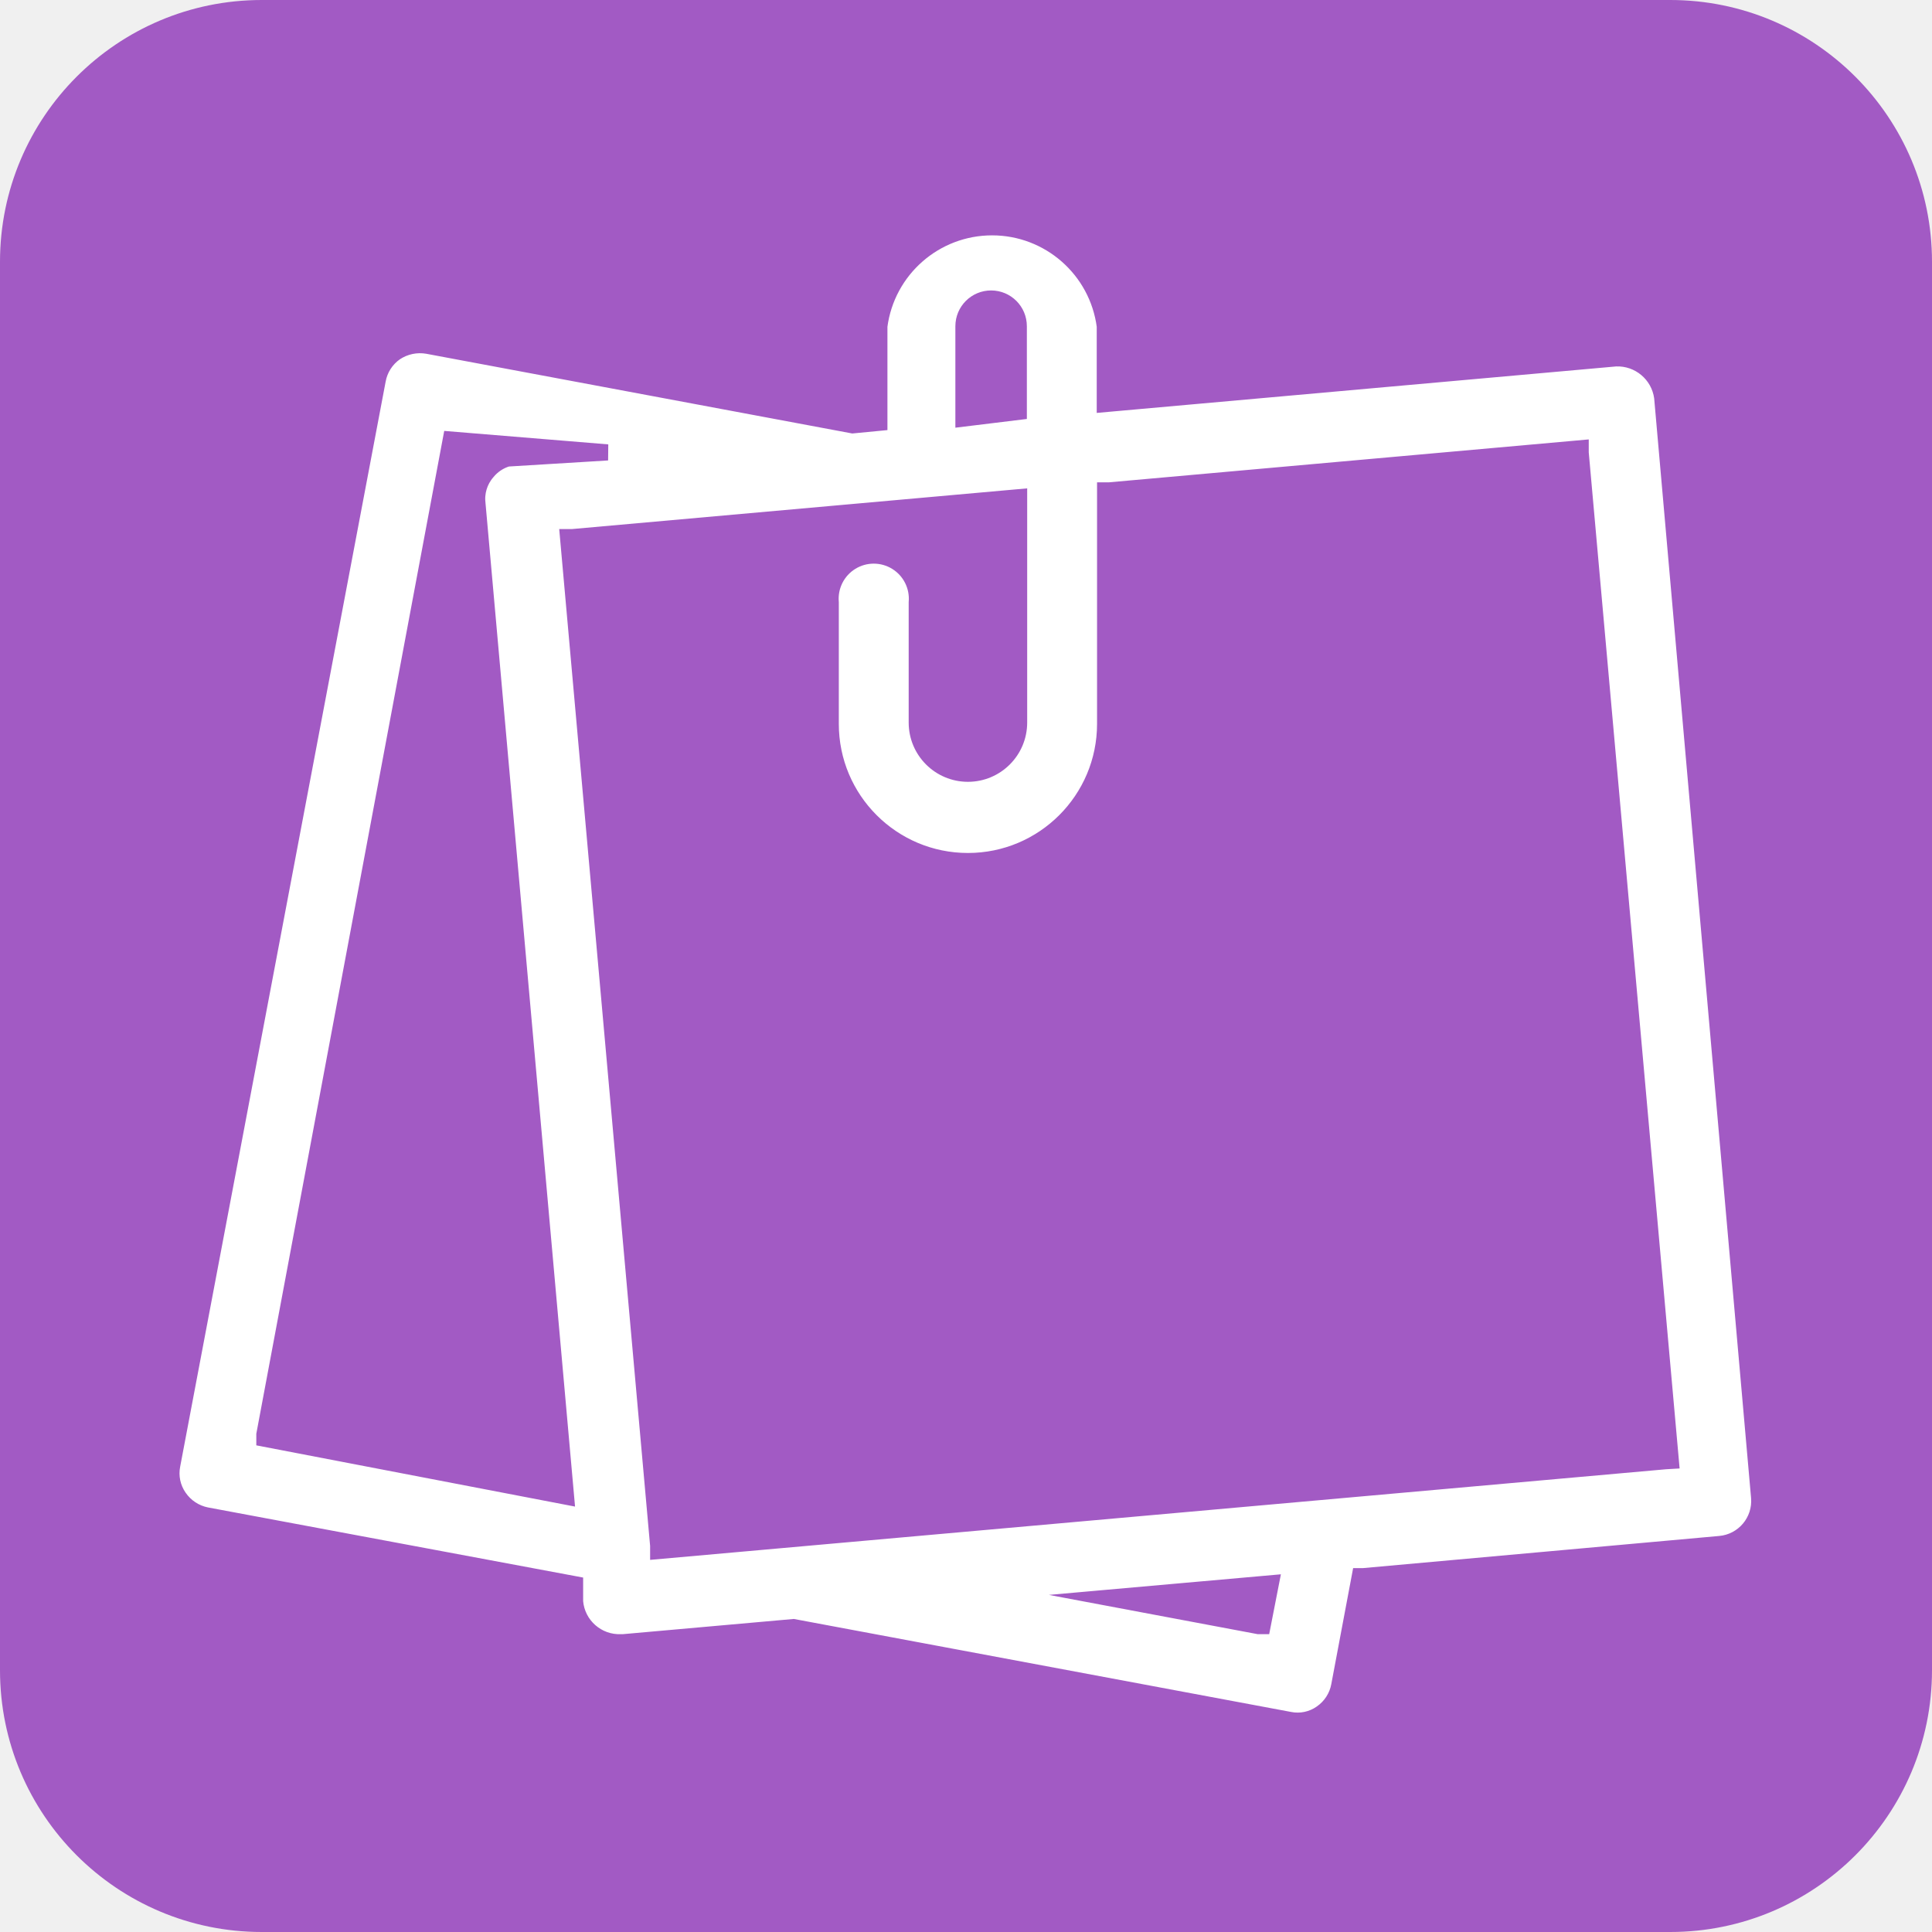
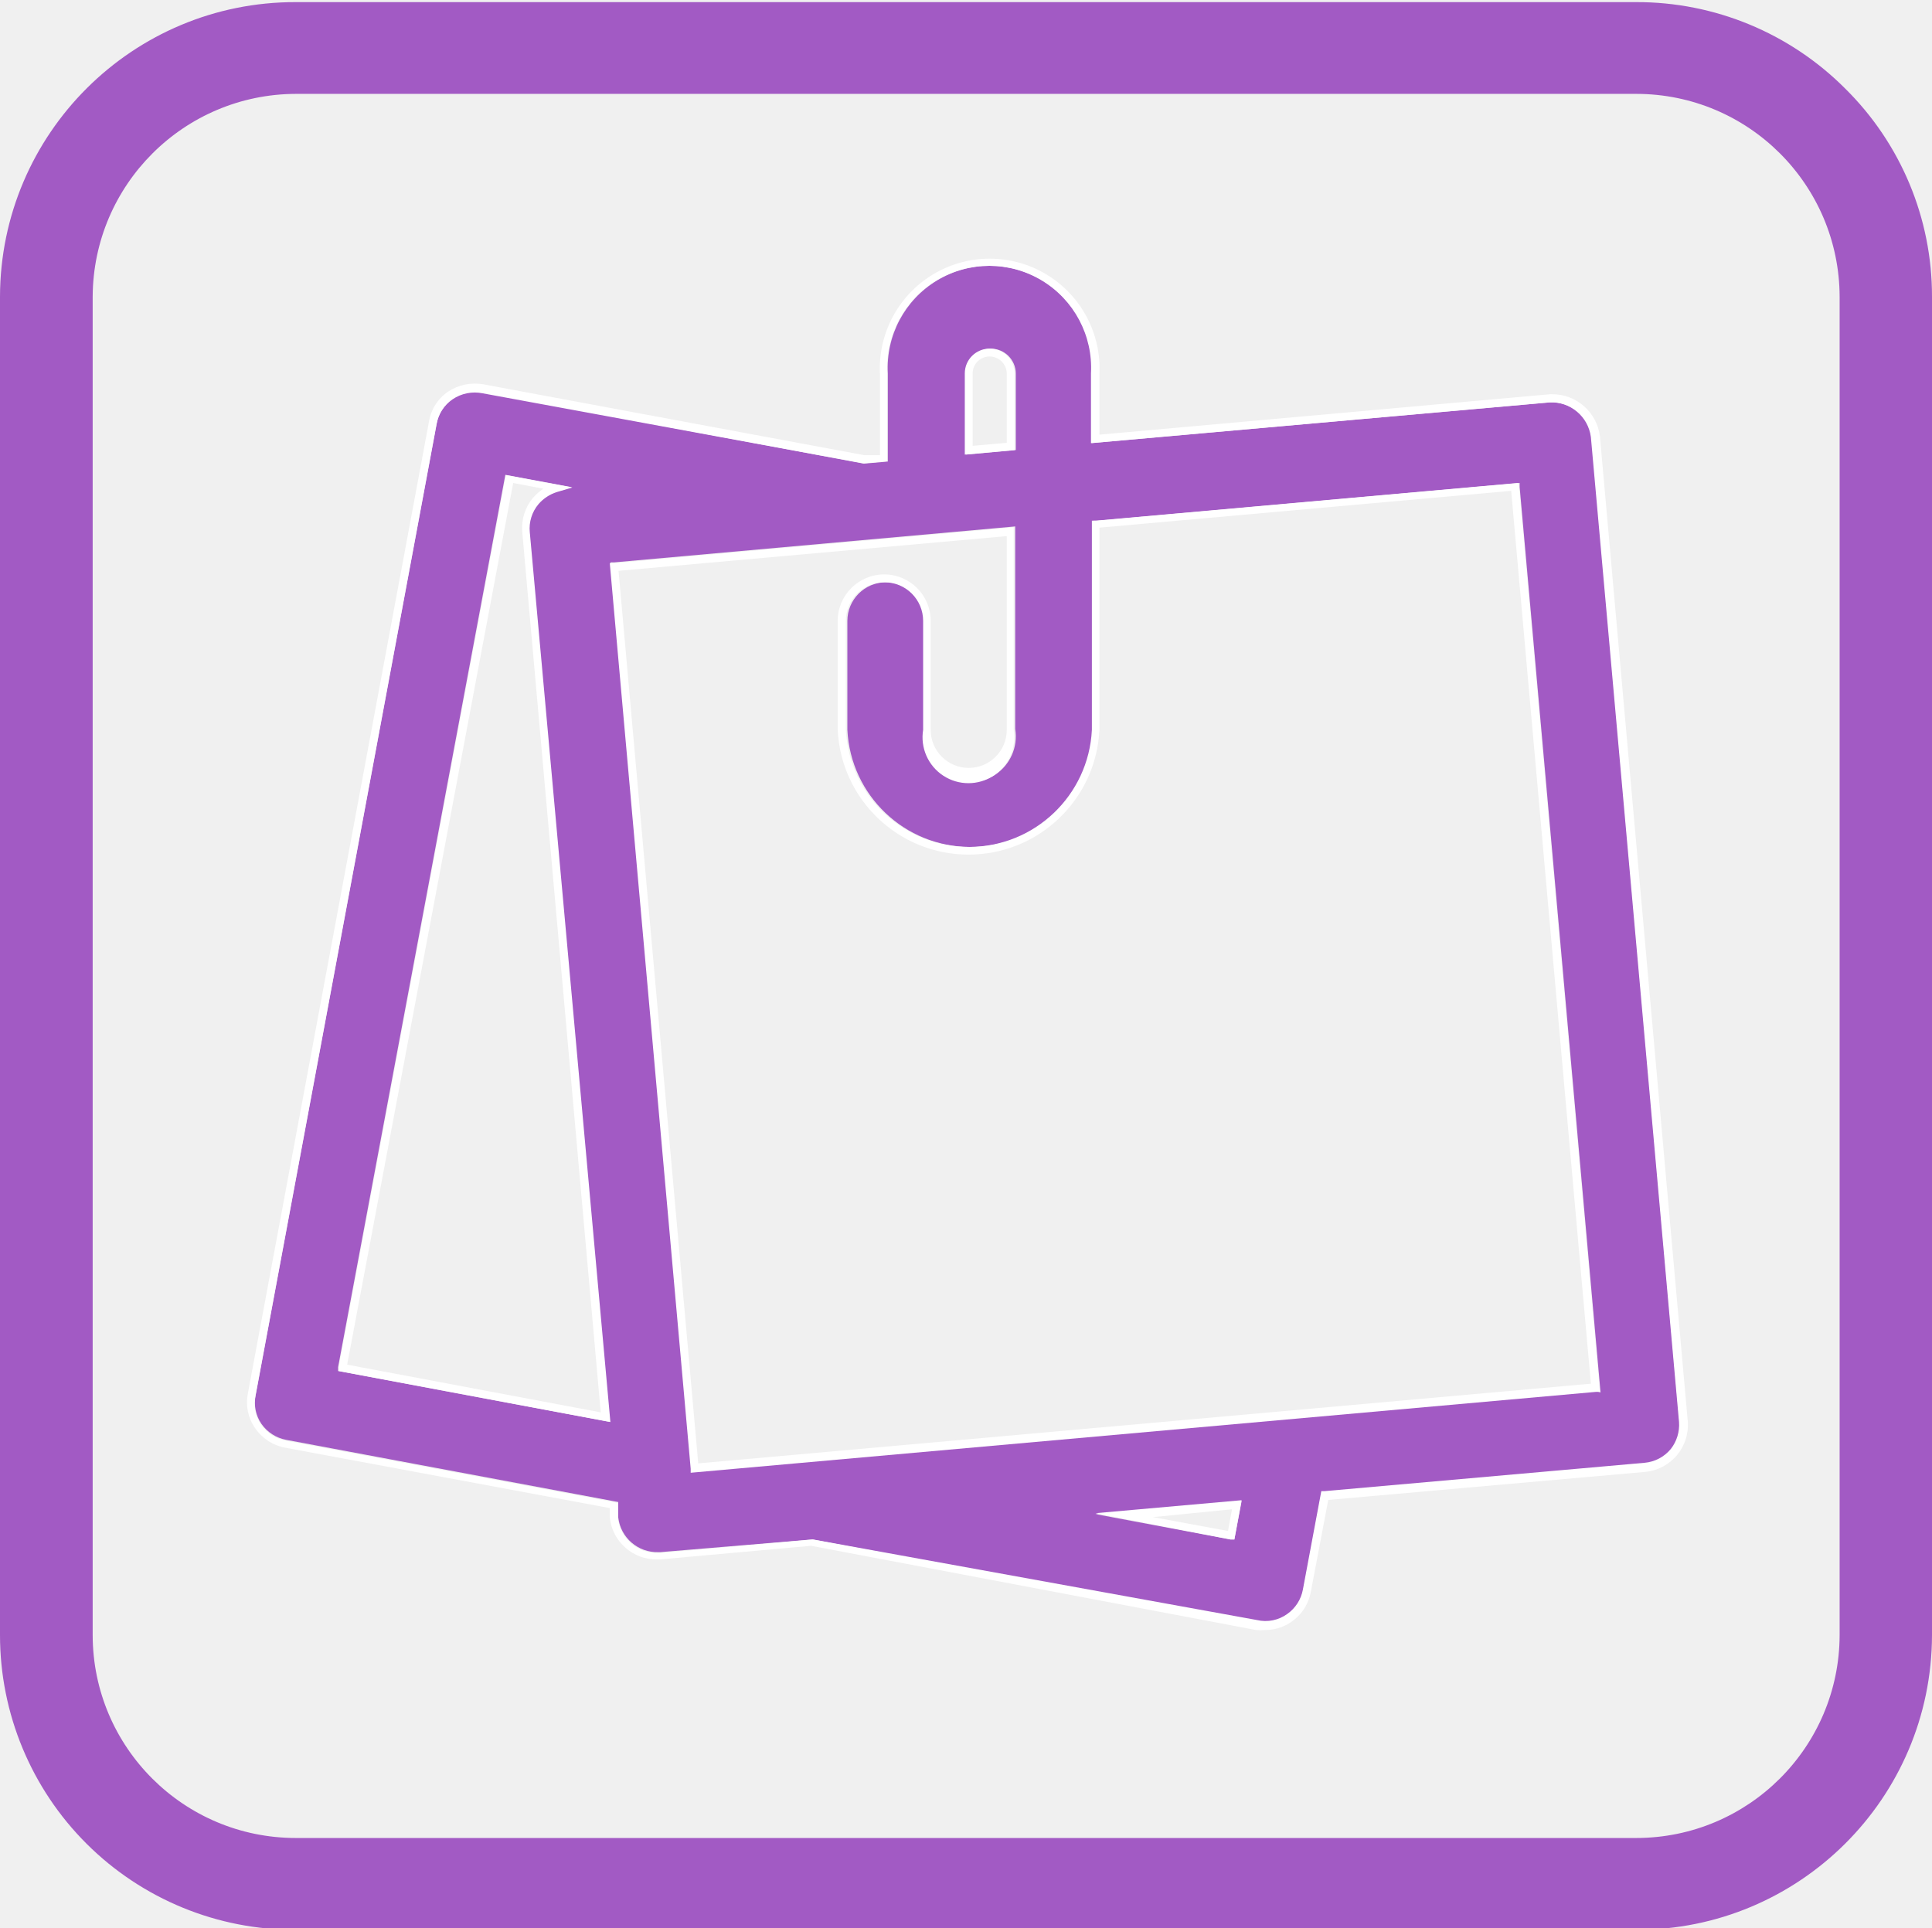
- <svg xmlns="http://www.w3.org/2000/svg" preserveAspectRatio="xMinYMid" viewbox="0 0 60 60">
+ <svg xmlns="http://www.w3.org/2000/svg" preserveAspectRatio="xMinYMid" viewbox="0 0 64 64">
  <defs>
-     <style>.cls-1{fill:#a25ac4;}.cls-2{fill:#fff;stroke:#a25ac4;stroke-miterlimit:10;stroke-width:0.5px;}</style>
+     <style>.cls-1{fill:#a25ac4;}.cls-2{fill:none;}.cls-3{fill:#fff;}</style>
  </defs>
+   <g id="back">
+     <path class="cls-1" d="M61.12,2.93A9.74,9.74,0,0,0,54.2.07H9.8A9.78,9.78,0,0,0,0,9.83V54.17A9.76,9.76,0,0,0,9.8,63.93H54.2A9.78,9.78,0,0,0,64,54.17V9.83A9.66,9.66,0,0,0,61.12,2.93Zm-.18,6.9V54.17a6.74,6.74,0,0,1-6.74,6.72H9.8a6.73,6.73,0,0,1-6.73-6.72V9.83A6.75,6.75,0,0,1,9.8,3.11H54.2a6.74,6.74,0,0,1,6.74,6.72Z" />
+   </g>
  <g id="elements">
-     <rect class="cls-1" width="60" height="60" rx="8.13" />
-     <path class="cls-2" d="M51.62,12.34a1.4,1.4,0,0,0-1.44-1.21L34.31,12.55V10.13a3.53,3.53,0,0,0-7,0v3l-.83.08h0l-13.2-2.47a1.38,1.38,0,0,0-1,.21,1.33,1.33,0,0,0-.55.86L5.35,45.5a1.3,1.3,0,0,0,.21,1,1.35,1.35,0,0,0,.85.56L17.86,49.2l0,.54A1.38,1.38,0,0,0,19.3,51h.06l5.28-.47h0l15.4,2.88a1.28,1.28,0,0,0,1-.21,1.33,1.33,0,0,0,.55-.85l.64-3.4h.1l11.08-1a1.34,1.34,0,0,0,1.22-1.45Zm-21.7-2.21a.86.86,0,1,1,1.72,0v2.66L29.92,13ZM8.21,44.68l0-.13L14,13.65l4.87.4-3.11.19a1.28,1.28,0,0,0-.63.42h0a1.27,1.27,0,0,0-.3,1l2.75,30.82Zm31,5.82-.13,0-4.68-.88,5.07-.45Zm12.51-5.12L20.44,48.17V48l-2.8-31.32h.14l13.87-1.24v7a1.59,1.59,0,0,1-3.18,0V18.71a1.34,1.34,0,1,0-2.67,0v3.77a4.26,4.26,0,0,0,8.52,0V15.23h.12l14.65-1.31v.14l2.8,31.31Zm2.37,1.12Z" />
+     <path class="cls-2" d="M36.42,17.48v6.7a4.34,4.34,0,0,1-8.67,0V20.57a1.54,1.54,0,0,1,3.08,0v3.61a1.26,1.26,0,1,0,2.52,0V17.76L20.49,18.91l2.64,29.57L52.7,45.84,50.06,16.26Z" />
+     <polygon class="cls-2" points="40.68 50.68 40.81 49.98 38.19 50.22 40.68 50.68" />
+     <path class="cls-2" d="M32.78,11.81a.56.56,0,0,0-.56.56v2.4l1.13-.1v-2.3A.57.57,0,0,0,32.78,11.81Z" />
+     <path class="cls-2" d="M17.64,16.53a1.73,1.73,0,0,1,.35-.31L17,16,11.5,45.21l8.4,1.58L17.29,17.65A1.55,1.55,0,0,1,17.64,16.53Z" />
+     <polygon class="cls-2" points="55.12 47.16 55.12 47.16 55.12 47.16 55.12 47.16" />
+     <polygon class="cls-2" points="40.76 50.96 40.89 50.99 41.13 49.69 36.29 50.13 40.76 50.96" />
+     <path class="cls-2" d="M33.61,12.37a.83.83,0,0,0-.83-.82.82.82,0,0,0-.82.82v2.69l1.65-.15Z" />
+     <path class="cls-2" d="M17.84,16.7h0a1.33,1.33,0,0,1,.61-.4l.51-.15-2.2-.41L11.22,45.29l0,.13,9,1.69L17.55,17.63A1.25,1.25,0,0,1,17.84,16.7Z" />
+     <path class="cls-2" d="M50.29,16l-14,1.25-.12,0v6.93a4.08,4.08,0,0,1-8.15,0V20.57a1.28,1.28,0,0,1,2.56,0v3.61a1.52,1.52,0,1,0,3,0V17.47L20.33,18.66H20.2l2.68,30,0,.13,30-2.68H53l-2.68-30Z" />
+     <polygon class="cls-2" points="55.12 47.16 55.12 47.16 55.12 47.16 55.12 47.16" />
+     <path class="cls-1" d="M52.72,14.48a1.32,1.32,0,0,0-1.37-1.15L36.16,14.68V12.37a3.38,3.38,0,1,0-6.75,0v2.92l-.79.07h0L16,13a1.31,1.31,0,0,0-1,.2,1.28,1.28,0,0,0-.53.82l-6,32.2a1.23,1.23,0,0,0,.19.95,1.29,1.29,0,0,0,.82.53l11,2.06,0,.51a1.3,1.3,0,0,0,1.33,1.15h.06L26.91,51h0l14.73,2.76a1.23,1.23,0,0,0,1-.2,1.27,1.27,0,0,0,.52-.81l.61-3.26h.1l10.61-.94a1.27,1.27,0,0,0,.87-.46,1.3,1.3,0,0,0,.29-.93ZM32,12.37a.82.82,0,0,1,.82-.82.83.83,0,0,1,.83.82v2.54L32,15.06ZM11.2,45.42l0-.13,5.54-29.56,2.2.41-.51.15a1.33,1.33,0,0,0-.61.4h0a1.25,1.25,0,0,0-.29.93l2.64,29.48ZM40.89,51l-.13,0-4.47-.84,4.84-.43Zm12-4.91L22.9,48.76l0-.13-2.68-30h.13l13.28-1.19v6.71a1.52,1.52,0,1,1-3,0V20.57a1.28,1.28,0,0,0-2.56,0v3.61a4.08,4.08,0,0,0,8.15,0V17.25l.12,0,14-1.25v.13l2.68,30Zm2.27,1.08Z" />
+     <path class="cls-3" d="M53,14.46a1.59,1.59,0,0,0-1.59-1.4h-.06L36.42,14.4v-2a3.64,3.64,0,1,0-7.27,0v2.68l-.52,0L16,12.73a1.61,1.61,0,0,0-1.15.24,1.49,1.49,0,0,0-.64,1l-6,32.2a1.48,1.48,0,0,0,.24,1.14,1.54,1.54,0,0,0,1,.65l10.75,2,0,.31a1.55,1.55,0,0,0,1.59,1.39h.08l5-.45L41.61,54a1.53,1.53,0,0,0,.3,0,1.54,1.54,0,0,0,1.51-1.25L44,49.69l10.51-.93a1.56,1.56,0,0,0,1.4-1.67ZM55.35,48a1.27,1.27,0,0,1-.87.46l-10.61.94h-.1l-.61,3.26a1.27,1.27,0,0,1-.52.81,1.23,1.23,0,0,1-1,.2L26.93,51h0l-5.05.45H21.8a1.3,1.3,0,0,1-1.33-1.15l0-.51-11-2.06a1.29,1.29,0,0,1-.82-.53,1.23,1.23,0,0,1-.19-.95l6-32.2a1.28,1.28,0,0,1,.53-.82,1.31,1.31,0,0,1,1-.2L28.6,15.35h0l.79-.07V12.37a3.38,3.38,0,1,1,6.75,0v2.31l15.19-1.35a1.32,1.32,0,0,1,1.37,1.15l2.92,32.63A1.3,1.3,0,0,1,55.35,48Z" />
+     <path class="cls-3" d="M50.29,16l-14,1.25-.12,0v6.93a4.08,4.08,0,0,1-8.15,0V20.57a1.28,1.28,0,0,1,2.56,0v3.61a1.52,1.52,0,1,0,3,0V17.47L20.33,18.66H20.2l2.68,30,0,.13,30-2.68H53l-2.68-30ZM23.13,48.48,20.49,18.91l12.86-1.15v6.42a1.26,1.26,0,1,1-2.52,0V20.57a1.54,1.54,0,0,0-3.08,0v3.61a4.34,4.34,0,0,0,8.67,0v-6.7l13.64-1.22L52.7,45.84Z" />
+     <path class="cls-3" d="M33.61,12.37a.83.83,0,0,0-.83-.82.82.82,0,0,0-.82.82v2.69l1.65-.15Zm-.26,2.3-1.13.1v-2.4a.56.56,0,0,1,.56-.56.57.57,0,0,1,.57.56Z" />
+     <path class="cls-3" d="M17.84,16.7h0a1.33,1.33,0,0,1,.61-.4l.51-.15-2.2-.41L11.22,45.29l0,.13,9,1.69L17.55,17.63A1.25,1.25,0,0,1,17.84,16.7ZM19.9,46.79l-8.4-1.58L17,16l1,.19a1.73,1.73,0,0,0-.35.31,1.55,1.55,0,0,0-.35,1.12Z" />
+     <path class="cls-3" d="M40.76,51l.13,0,.24-1.3-4.84.43Zm-.08-.28-2.49-.46L40.81,50Z" />
  </g>
</svg>
